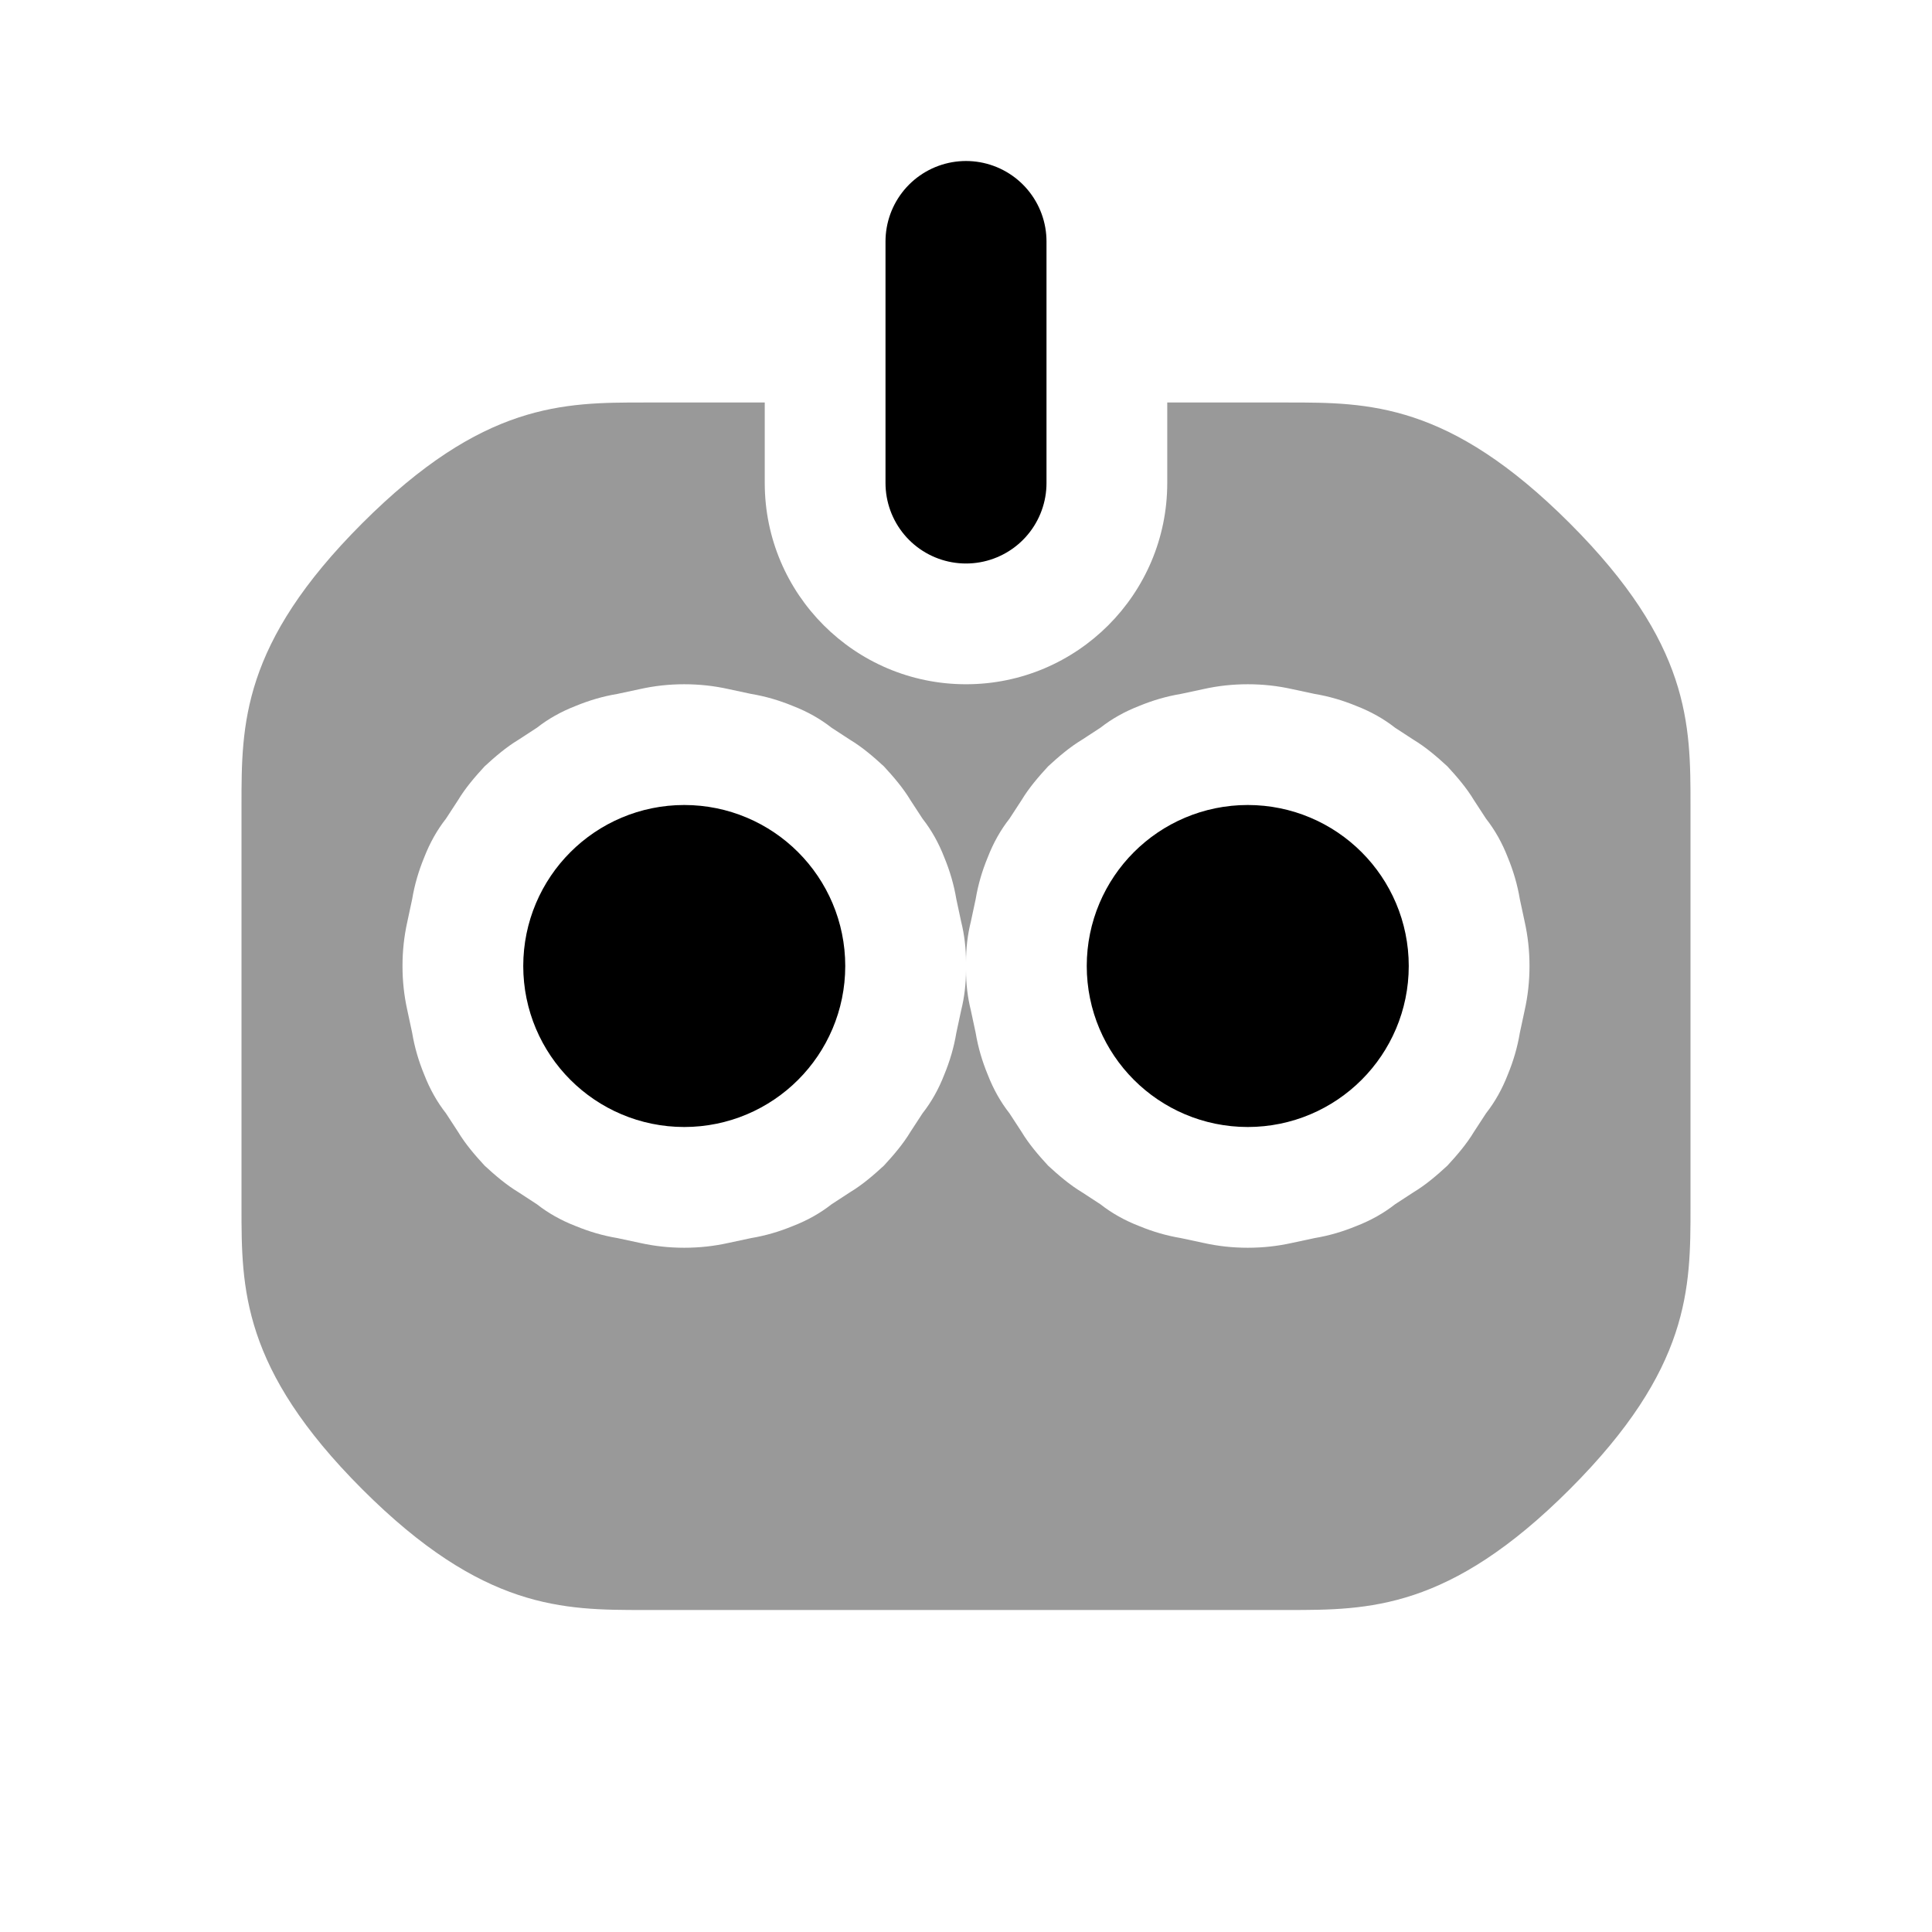
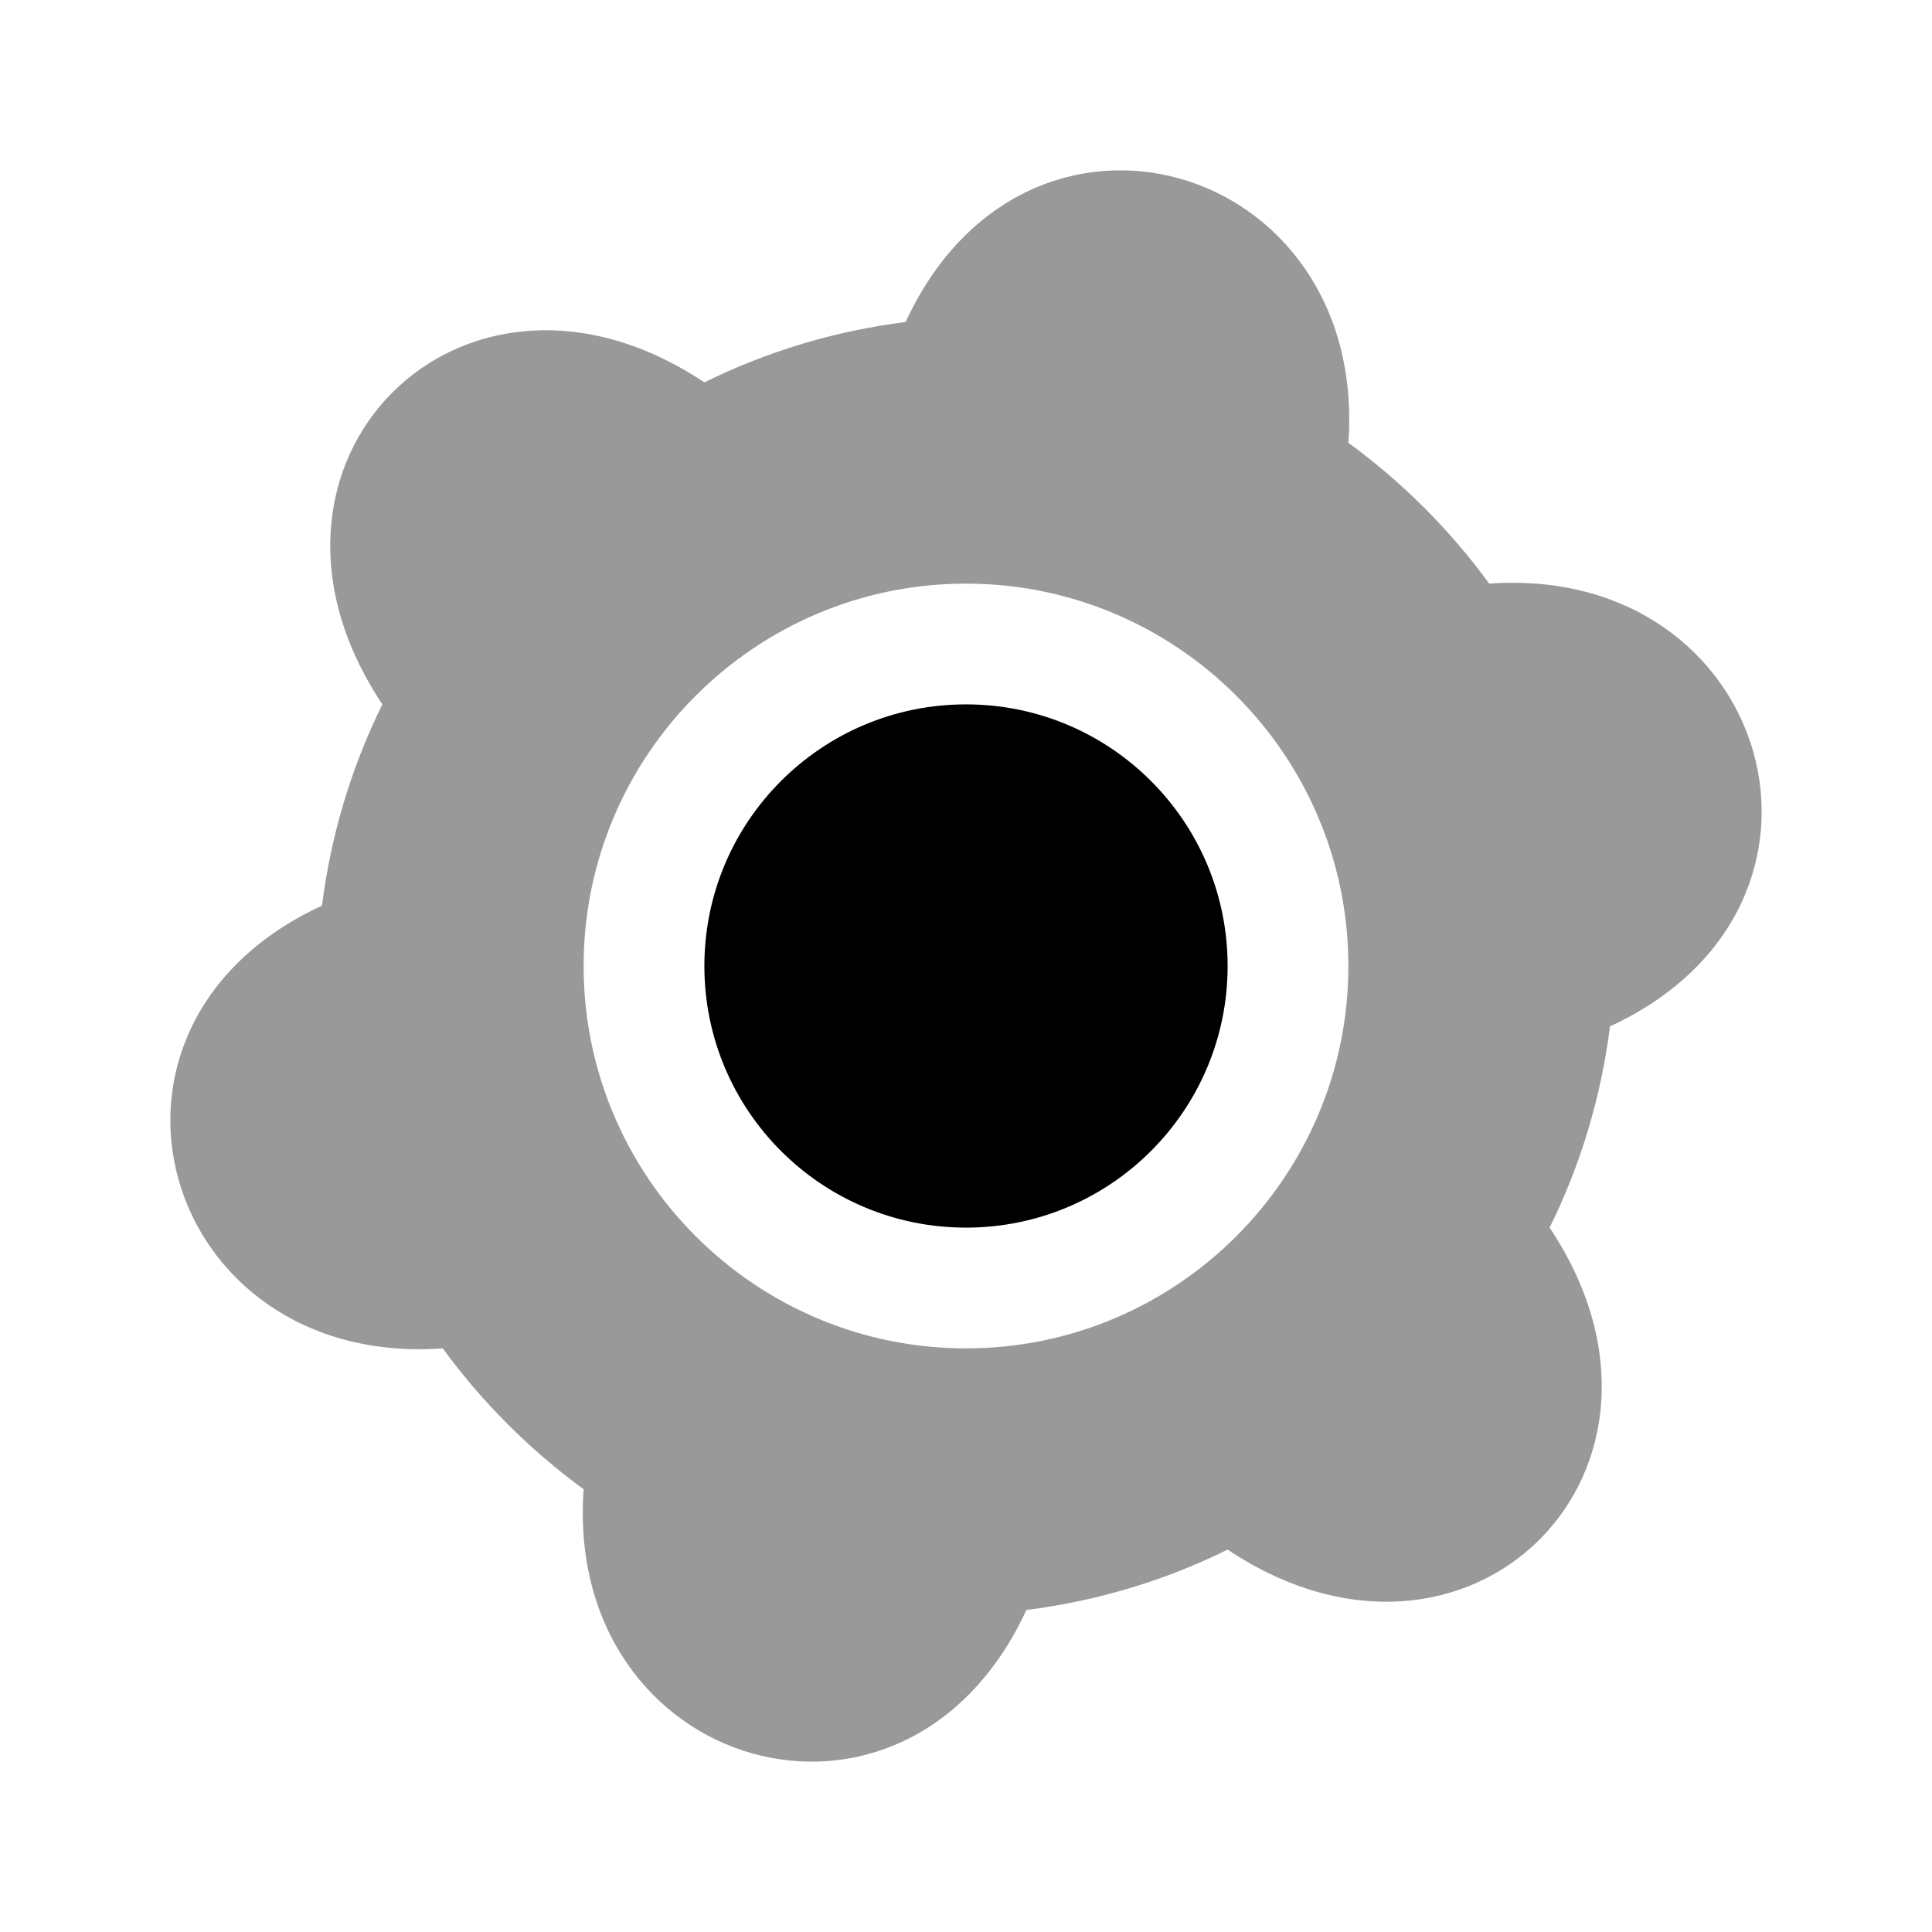
<svg viewBox="0 0 24 24" width="24" height="24" fill="currentColor" aria-hidden="true">
-   <path d="M 8 5 L 9.5 5 L 9.5 6 C 9.5 7.38 10.62 8.5 12 8.5 C 13.38 8.5 14.5 7.38 14.5 6 L 14.5 5 L 16 5 C 17 5 18 5 19.5 6.5 C 21 8 21 9 21 10 L 21 15 C 21 16 21 17 19.5 18.5 C 18 20 17 20 16 20 L 8 20 C 7 20 6 20 4.5 18.5 C 3 17 3 16 3 15 L 3 10 C 3 9 3 8 4.5 6.5 C 6 5 7 5 8 5 Z M 11.31 9.94 C 11.22 9.79 11.1 9.65 10.98 9.52 C 10.85 9.4 10.71 9.28 10.56 9.19 L 10.33 9.04 C 10.19 8.93 10.03 8.84 9.85 8.77 C 9.68 8.7 9.51 8.65 9.33 8.62 L 9.05 8.56 C 8.87 8.52 8.69 8.5 8.5 8.5 C 8.31 8.5 8.13 8.52 7.95 8.56 L 7.67 8.62 C 7.49 8.65 7.32 8.7 7.15 8.77 C 6.97 8.84 6.81 8.93 6.67 9.04 L 6.44 9.19 C 6.29 9.28 6.15 9.4 6.02 9.52 C 5.9 9.65 5.78 9.79 5.69 9.94 L 5.54 10.17 C 5.43 10.31 5.34 10.47 5.27 10.65 C 5.2 10.82 5.15 10.99 5.12 11.17 L 5.06 11.45 C 5.02 11.63 5 11.81 5 12 C 5 12.19 5.02 12.37 5.06 12.55 L 5.12 12.83 C 5.15 13.01 5.2 13.18 5.27 13.35 C 5.34 13.53 5.43 13.69 5.54 13.83 L 5.69 14.06 C 5.78 14.21 5.9 14.35 6.02 14.48 C 6.15 14.6 6.29 14.72 6.44 14.81 L 6.67 14.96 C 6.81 15.07 6.97 15.16 7.15 15.23 C 7.32 15.3 7.49 15.35 7.67 15.38 L 7.95 15.44 C 8.13 15.48 8.31 15.5 8.5 15.5 C 8.69 15.5 8.87 15.48 9.05 15.44 L 9.33 15.38 C 9.51 15.35 9.68 15.3 9.85 15.23 C 10.03 15.16 10.19 15.07 10.33 14.96 L 10.56 14.81 C 10.71 14.72 10.85 14.6 10.98 14.48 C 11.1 14.35 11.22 14.21 11.31 14.06 L 11.46 13.83 C 11.57 13.69 11.66 13.53 11.73 13.35 C 11.8 13.18 11.85 13.01 11.88 12.83 L 11.94 12.55 C 11.98 12.39 12 12.22 12 12.05 C 12 12.22 12.02 12.39 12.06 12.55 L 12.12 12.83 C 12.15 13.01 12.2 13.18 12.27 13.35 C 12.34 13.53 12.43 13.69 12.54 13.83 L 12.69 14.06 C 12.78 14.21 12.9 14.35 13.02 14.48 C 13.15 14.6 13.29 14.72 13.44 14.81 L 13.67 14.96 C 13.81 15.07 13.97 15.16 14.15 15.23 C 14.32 15.3 14.49 15.35 14.67 15.38 L 14.95 15.44 C 15.13 15.48 15.31 15.5 15.5 15.5 C 15.69 15.5 15.87 15.48 16.05 15.44 L 16.33 15.38 C 16.51 15.35 16.68 15.3 16.85 15.23 C 17.03 15.16 17.19 15.07 17.33 14.96 L 17.56 14.81 C 17.71 14.72 17.85 14.6 17.98 14.48 C 18.1 14.35 18.22 14.21 18.31 14.06 L 18.46 13.83 C 18.57 13.69 18.66 13.53 18.73 13.35 C 18.8 13.18 18.85 13.01 18.88 12.83 L 18.94 12.55 C 18.98 12.37 19 12.19 19 12 C 19 11.81 18.98 11.63 18.94 11.45 L 18.88 11.17 C 18.85 10.99 18.8 10.82 18.73 10.65 C 18.66 10.47 18.57 10.31 18.46 10.17 L 18.31 9.94 C 18.22 9.79 18.1 9.65 17.98 9.52 C 17.85 9.4 17.71 9.28 17.56 9.19 L 17.33 9.04 C 17.19 8.93 17.03 8.84 16.85 8.77 C 16.68 8.7 16.51 8.65 16.33 8.62 L 16.05 8.56 C 15.87 8.52 15.69 8.5 15.5 8.5 C 15.31 8.5 15.13 8.52 14.95 8.56 L 14.67 8.62 C 14.49 8.65 14.32 8.7 14.15 8.77 C 13.97 8.84 13.81 8.93 13.67 9.04 L 13.44 9.19 C 13.29 9.28 13.15 9.4 13.02 9.52 C 12.9 9.65 12.78 9.79 12.69 9.94 L 12.54 10.17 C 12.43 10.31 12.34 10.47 12.27 10.65 C 12.2 10.82 12.15 10.99 12.12 11.17 L 12.06 11.45 C 12.02 11.61 12 11.78 12 11.95 C 12 11.78 11.98 11.61 11.94 11.45 L 11.88 11.17 C 11.85 10.99 11.8 10.82 11.73 10.65 C 11.66 10.47 11.57 10.31 11.46 10.17 L 11.31 9.94 Z" fill-opacity=".4" data-cut="knockout" data-body="M 8 5 H 16 C 17 5 18 5 19.5 6.5 C 21 8 21 9 21 10 V 15 C 21 16 21 17 19.5 18.5 C 18 20 17 20 16 20 H 8 C 7 20 6 20 4.5 18.5 C 3 17 3 16 3 15 V 10 C 3 9 3 8 4.5 6.5 C 6 5 7 5 8 5 Z" />
-   <path d="M 12 3 V 6 M 7.5 12 A 1 1 0 1 0 9.5 12 A 1 1 0 1 0 7.5 12 M 14.5 12 A 1 1 0 1 0 16.5 12 A 1 1 0 1 0 14.5 12" fill="none" stroke="currentColor" stroke-width="2" stroke-linecap="round" stroke-linejoin="round" />
+   <path d="M 11.25 4 C 12.75 0.75 17 2 16.75 5.5 C 17.42 5.99 18.01 6.58 18.5 7.25 C 22 7 23.25 11.25 20 12.75 C 19.89 13.62 19.64 14.46 19.25 15.25 C 21.25 18.25 18.25 21.25 15.25 19.25 C 14.46 19.64 13.62 19.89 12.75 20 C 11.25 23.25 7 22 7.25 18.5 C 6.58 18.01 5.99 17.42 5.5 16.75 C 2 17 0.75 12.75 4 11.25 C 4.11 10.38 4.36 9.54 4.75 8.75 C 2.75 5.75 5.75 2.75 8.75 4.75 C 9.54 4.36 10.38 4.11 11.25 4 Z M 12 16.75 C 14.62 16.75 16.75 14.62 16.75 12 C 16.75 9.38 14.62 7.25 12 7.25 C 9.38 7.25 7.25 9.38 7.25 12 C 7.25 14.62 9.38 16.75 12 16.75 Z" fill-opacity=".4" data-cut="knockout" data-body="M 11.25 4 C 12.75 0.75 17 2 16.75 5.5 A 8 8 0 0 1 18.5 7.25 C 22 7 23.25 11.25 20 12.75 A 8 8 0 0 1 19.25 15.25 C 21.25 18.25 18.25 21.25 15.25 19.25 A 8 8 0 0 1 12.75 20 C 11.25 23.25 7 22 7.25 18.5 A 8 8 0 0 1 5.5 16.75 C 2 17 0.75 12.75 4 11.25 A 8 8 0 0 1 4.75 8.75 C 2.75 5.75 5.75 2.75 8.75 4.75 A 8 8 0 0 1 11.25 4 Z" />
+   <circle cx="12" cy="12" r="3.25" />
</svg>
